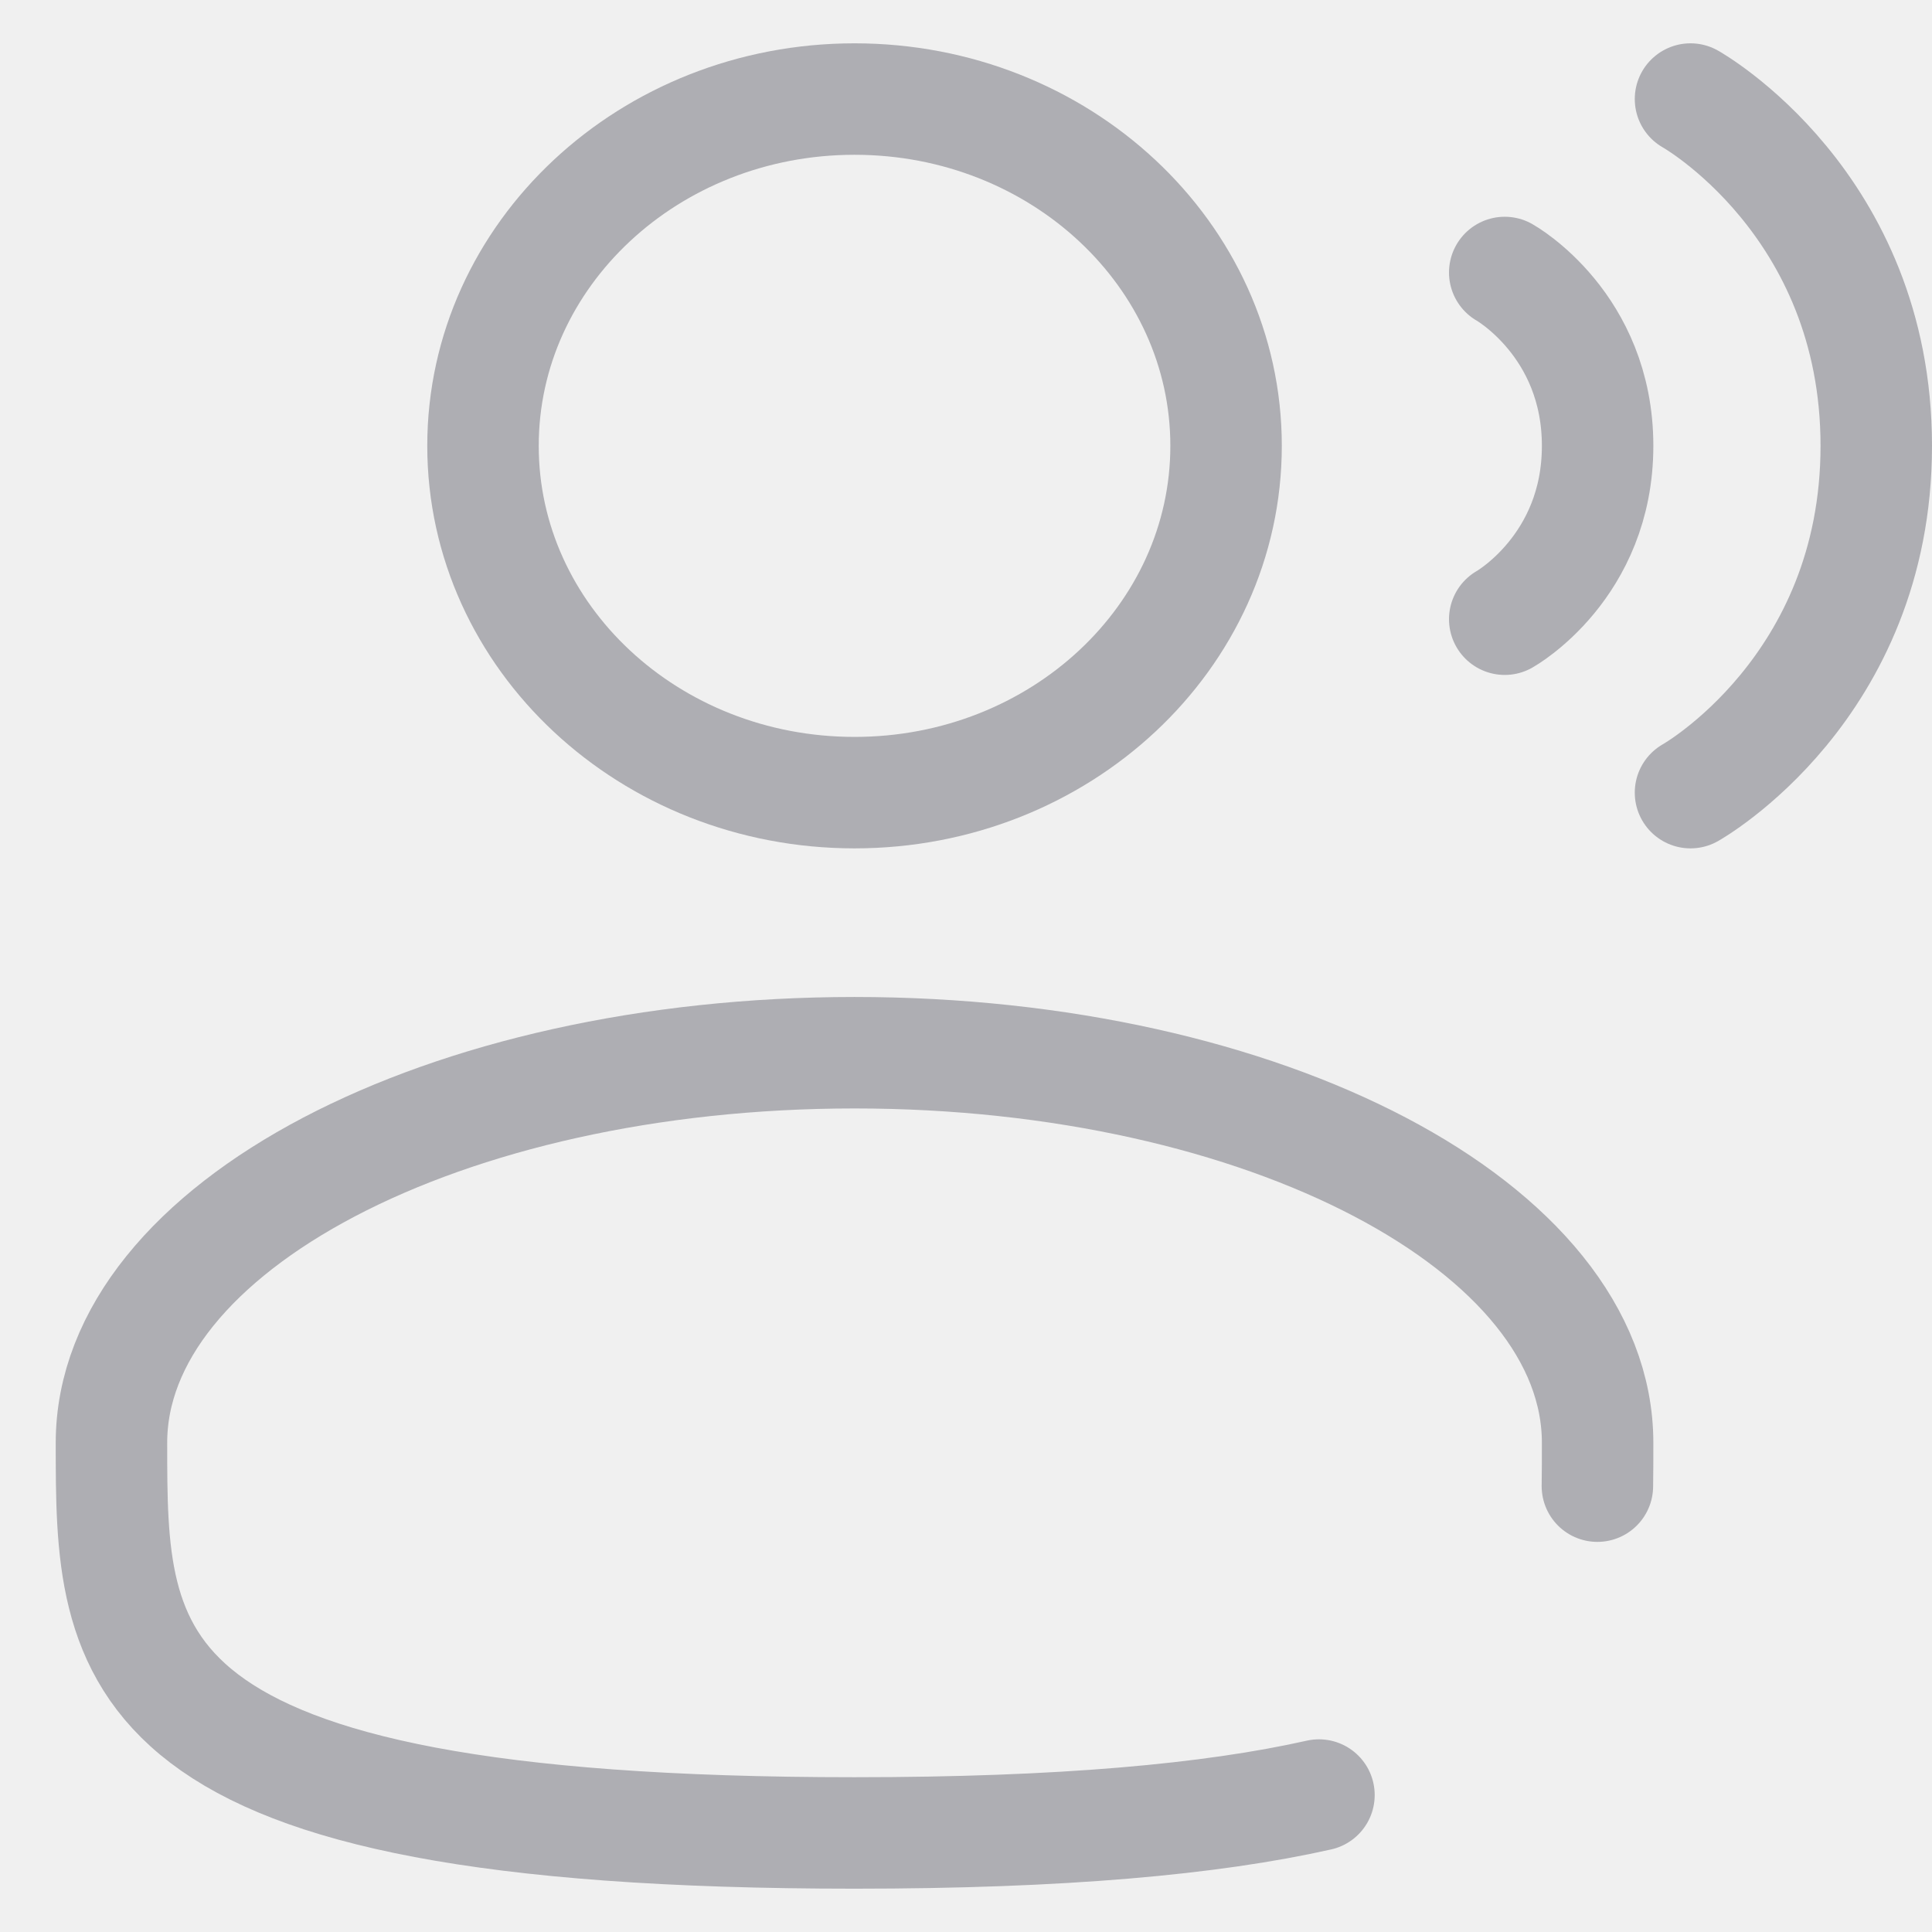
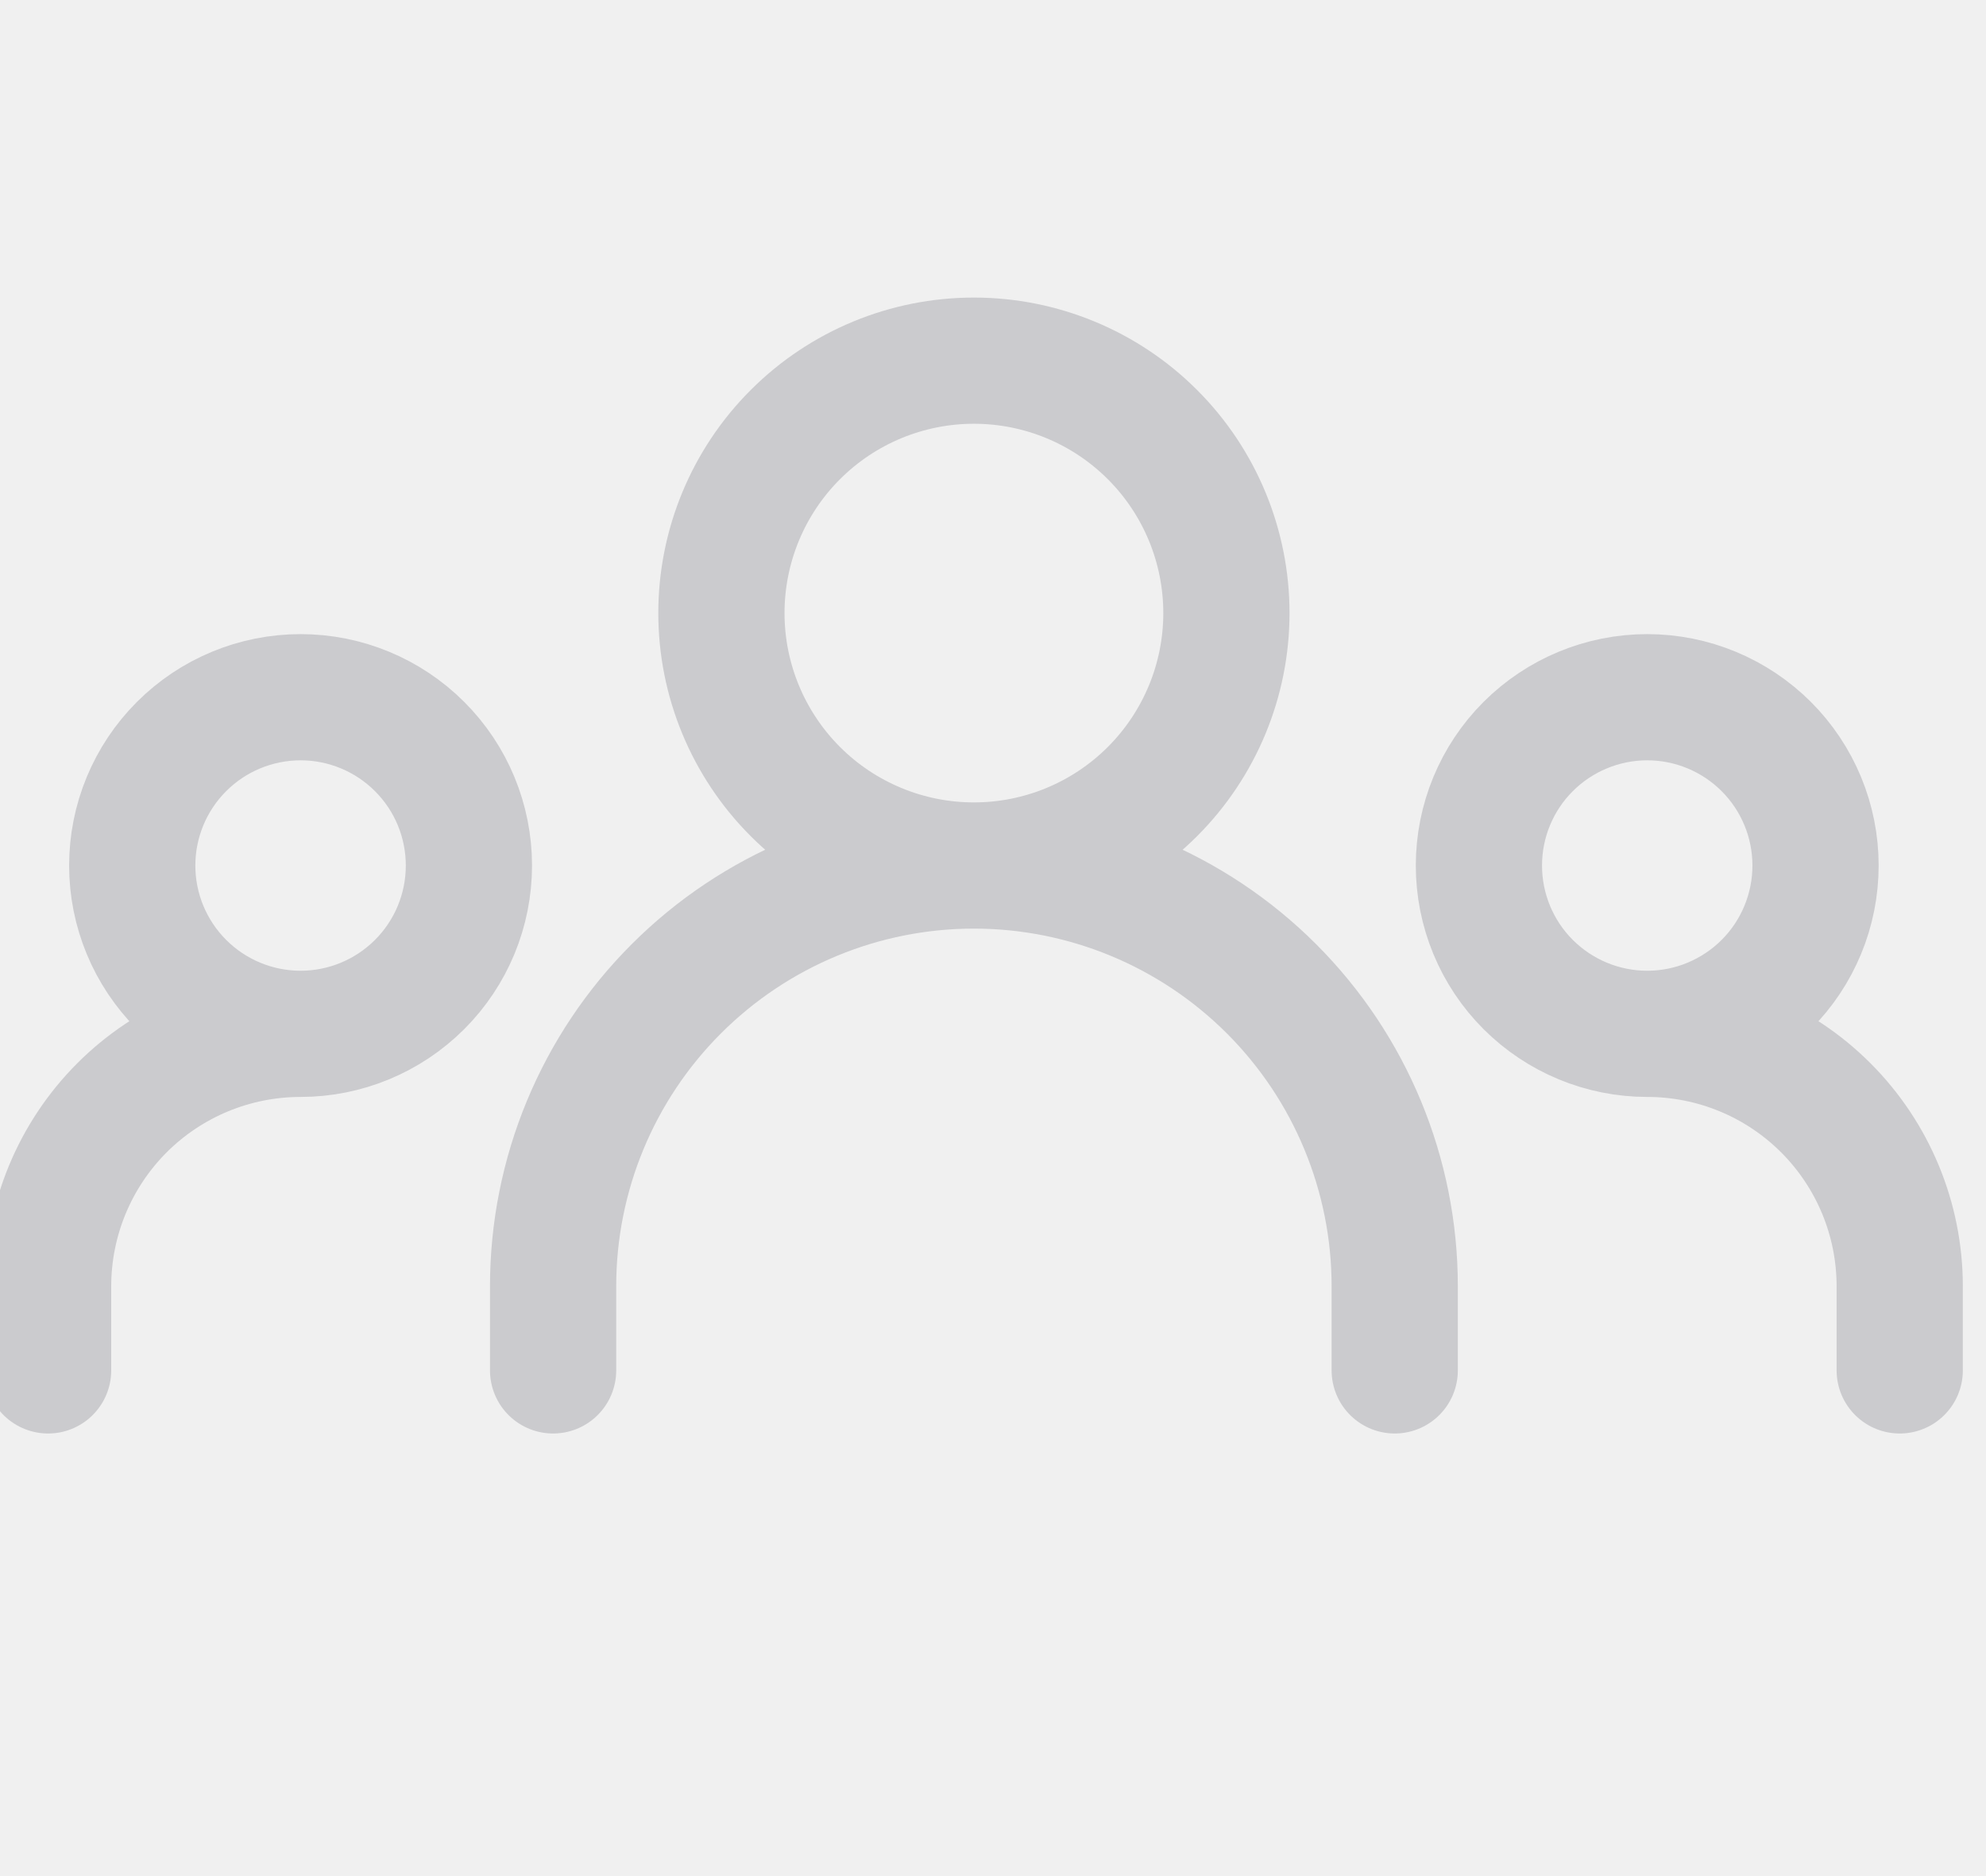
- <svg xmlns="http://www.w3.org/2000/svg" width="26" height="26" viewBox="0 0 26 26" fill="none">
-   <path d="M11.5 10.667C14.261 10.667 16.5 8.577 16.5 6C16.5 3.423 14.261 1.333 11.5 1.333C8.739 1.333 6.5 3.423 6.5 6C6.5 8.577 8.739 10.667 11.5 10.667Z" stroke="#AEAEB3" stroke-width="1.5" />
-   <path d="M22.75 1.333C22.75 1.333 25.25 2.733 25.25 6C25.25 9.267 22.75 10.667 22.75 10.667M20.25 3.667C20.25 3.667 21.5 4.367 21.5 6C21.5 7.633 20.25 8.333 20.25 8.333M21.497 20C21.5 19.809 21.5 19.614 21.5 19.417C21.5 16.517 17.023 14.167 11.5 14.167C5.978 14.167 1.5 16.517 1.5 19.417C1.5 22.316 1.5 24.667 11.5 24.667C14.289 24.667 16.3 24.483 17.75 24.157" stroke="#AEAEB3" stroke-width="1.5" stroke-linecap="round" />
+ <svg xmlns="http://www.w3.org/2000/svg" width="36" height="34" viewBox="0 0 36 34" fill="none">
+   <g clip-path="url(#clip0_300_2272)">
+     <path d="M10.026 24.846V23.321C10.026 21.297 10.829 19.357 12.26 17.927C13.691 16.496 15.631 15.692 17.654 15.692M17.654 15.692C19.677 15.692 21.617 16.496 23.048 17.927C24.478 19.357 25.282 21.297 25.282 23.321V24.846M17.654 15.692C18.868 15.692 20.032 15.21 20.89 14.352C21.749 13.493 22.231 12.329 22.231 11.116C22.231 9.902 21.749 8.737 20.89 7.879C20.032 7.021 18.868 6.539 17.654 6.539C16.44 6.539 15.276 7.021 14.418 7.879C13.559 8.737 13.077 9.902 13.077 11.116C13.077 12.329 13.559 13.493 14.418 14.352C15.276 15.21 16.44 15.692 17.654 15.692ZM0.872 24.846V23.321C0.872 22.107 1.354 20.943 2.212 20.084C3.071 19.226 4.235 18.744 5.449 18.744M5.449 18.744C6.258 18.744 7.034 18.422 7.606 17.85C8.179 17.278 8.5 16.502 8.5 15.692C8.5 14.883 8.179 14.107 7.606 13.535C7.034 12.963 6.258 12.641 5.449 12.641C4.639 12.641 3.863 12.963 3.291 13.535C2.719 14.107 2.397 14.883 2.397 15.692C2.397 16.502 2.719 17.278 3.291 17.85C3.863 18.422 4.639 18.744 5.449 18.744ZM34.436 24.846V23.321C34.436 22.107 33.954 20.943 33.095 20.084C32.237 19.226 31.073 18.744 29.859 18.744M29.859 18.744C30.668 18.744 31.444 18.422 32.017 17.85C32.589 17.278 32.91 16.502 32.91 15.692C32.91 14.883 32.589 14.107 32.017 13.535C31.444 12.963 30.668 12.641 29.859 12.641C29.05 12.641 28.274 12.963 27.701 13.535C27.129 14.107 26.808 14.883 26.808 15.692C26.808 16.502 27.129 17.278 27.701 17.85C28.274 18.422 29.05 18.744 29.859 18.744Z" stroke="#CBCBCE" stroke-width="2.288" stroke-linecap="round" stroke-linejoin="round" />
+   </g>
+   <defs>
+     <clipPath id="clip0_300_2272">
+       <rect width="36.615" height="36.615" fill="white" transform="translate(-0.653809 -2.61523)" />
+     </clipPath>
+   </defs>
</svg>
